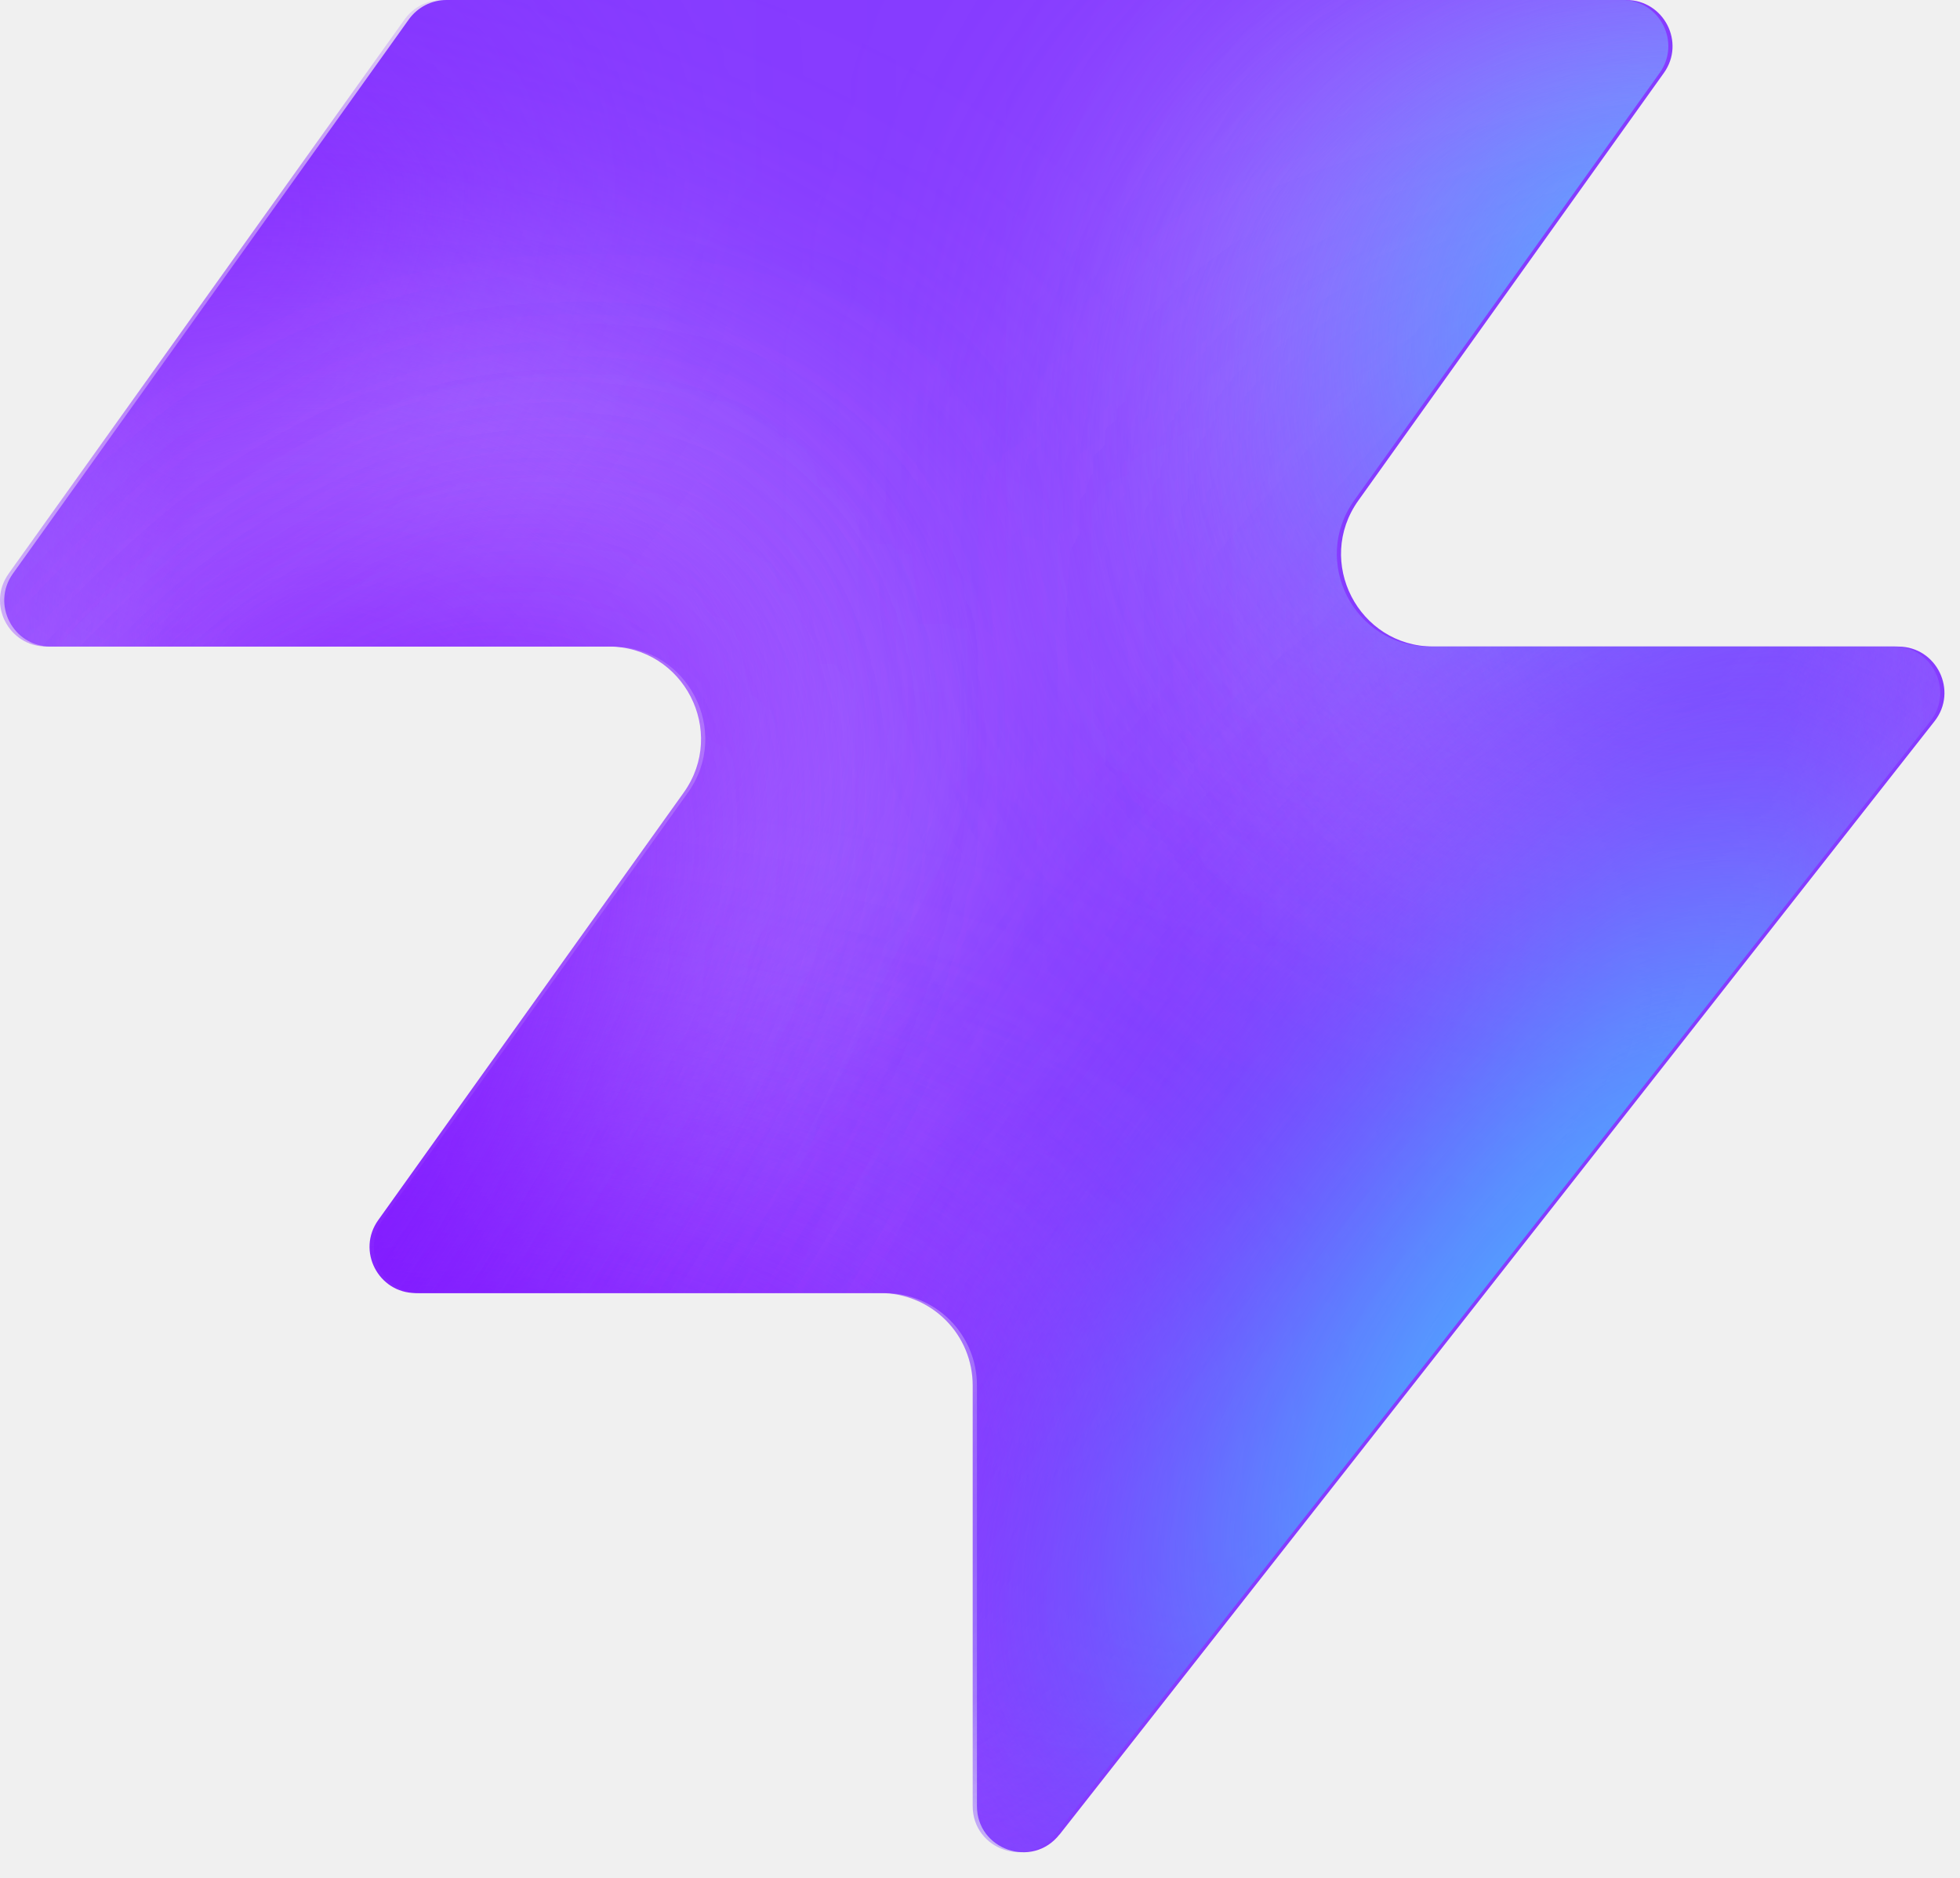
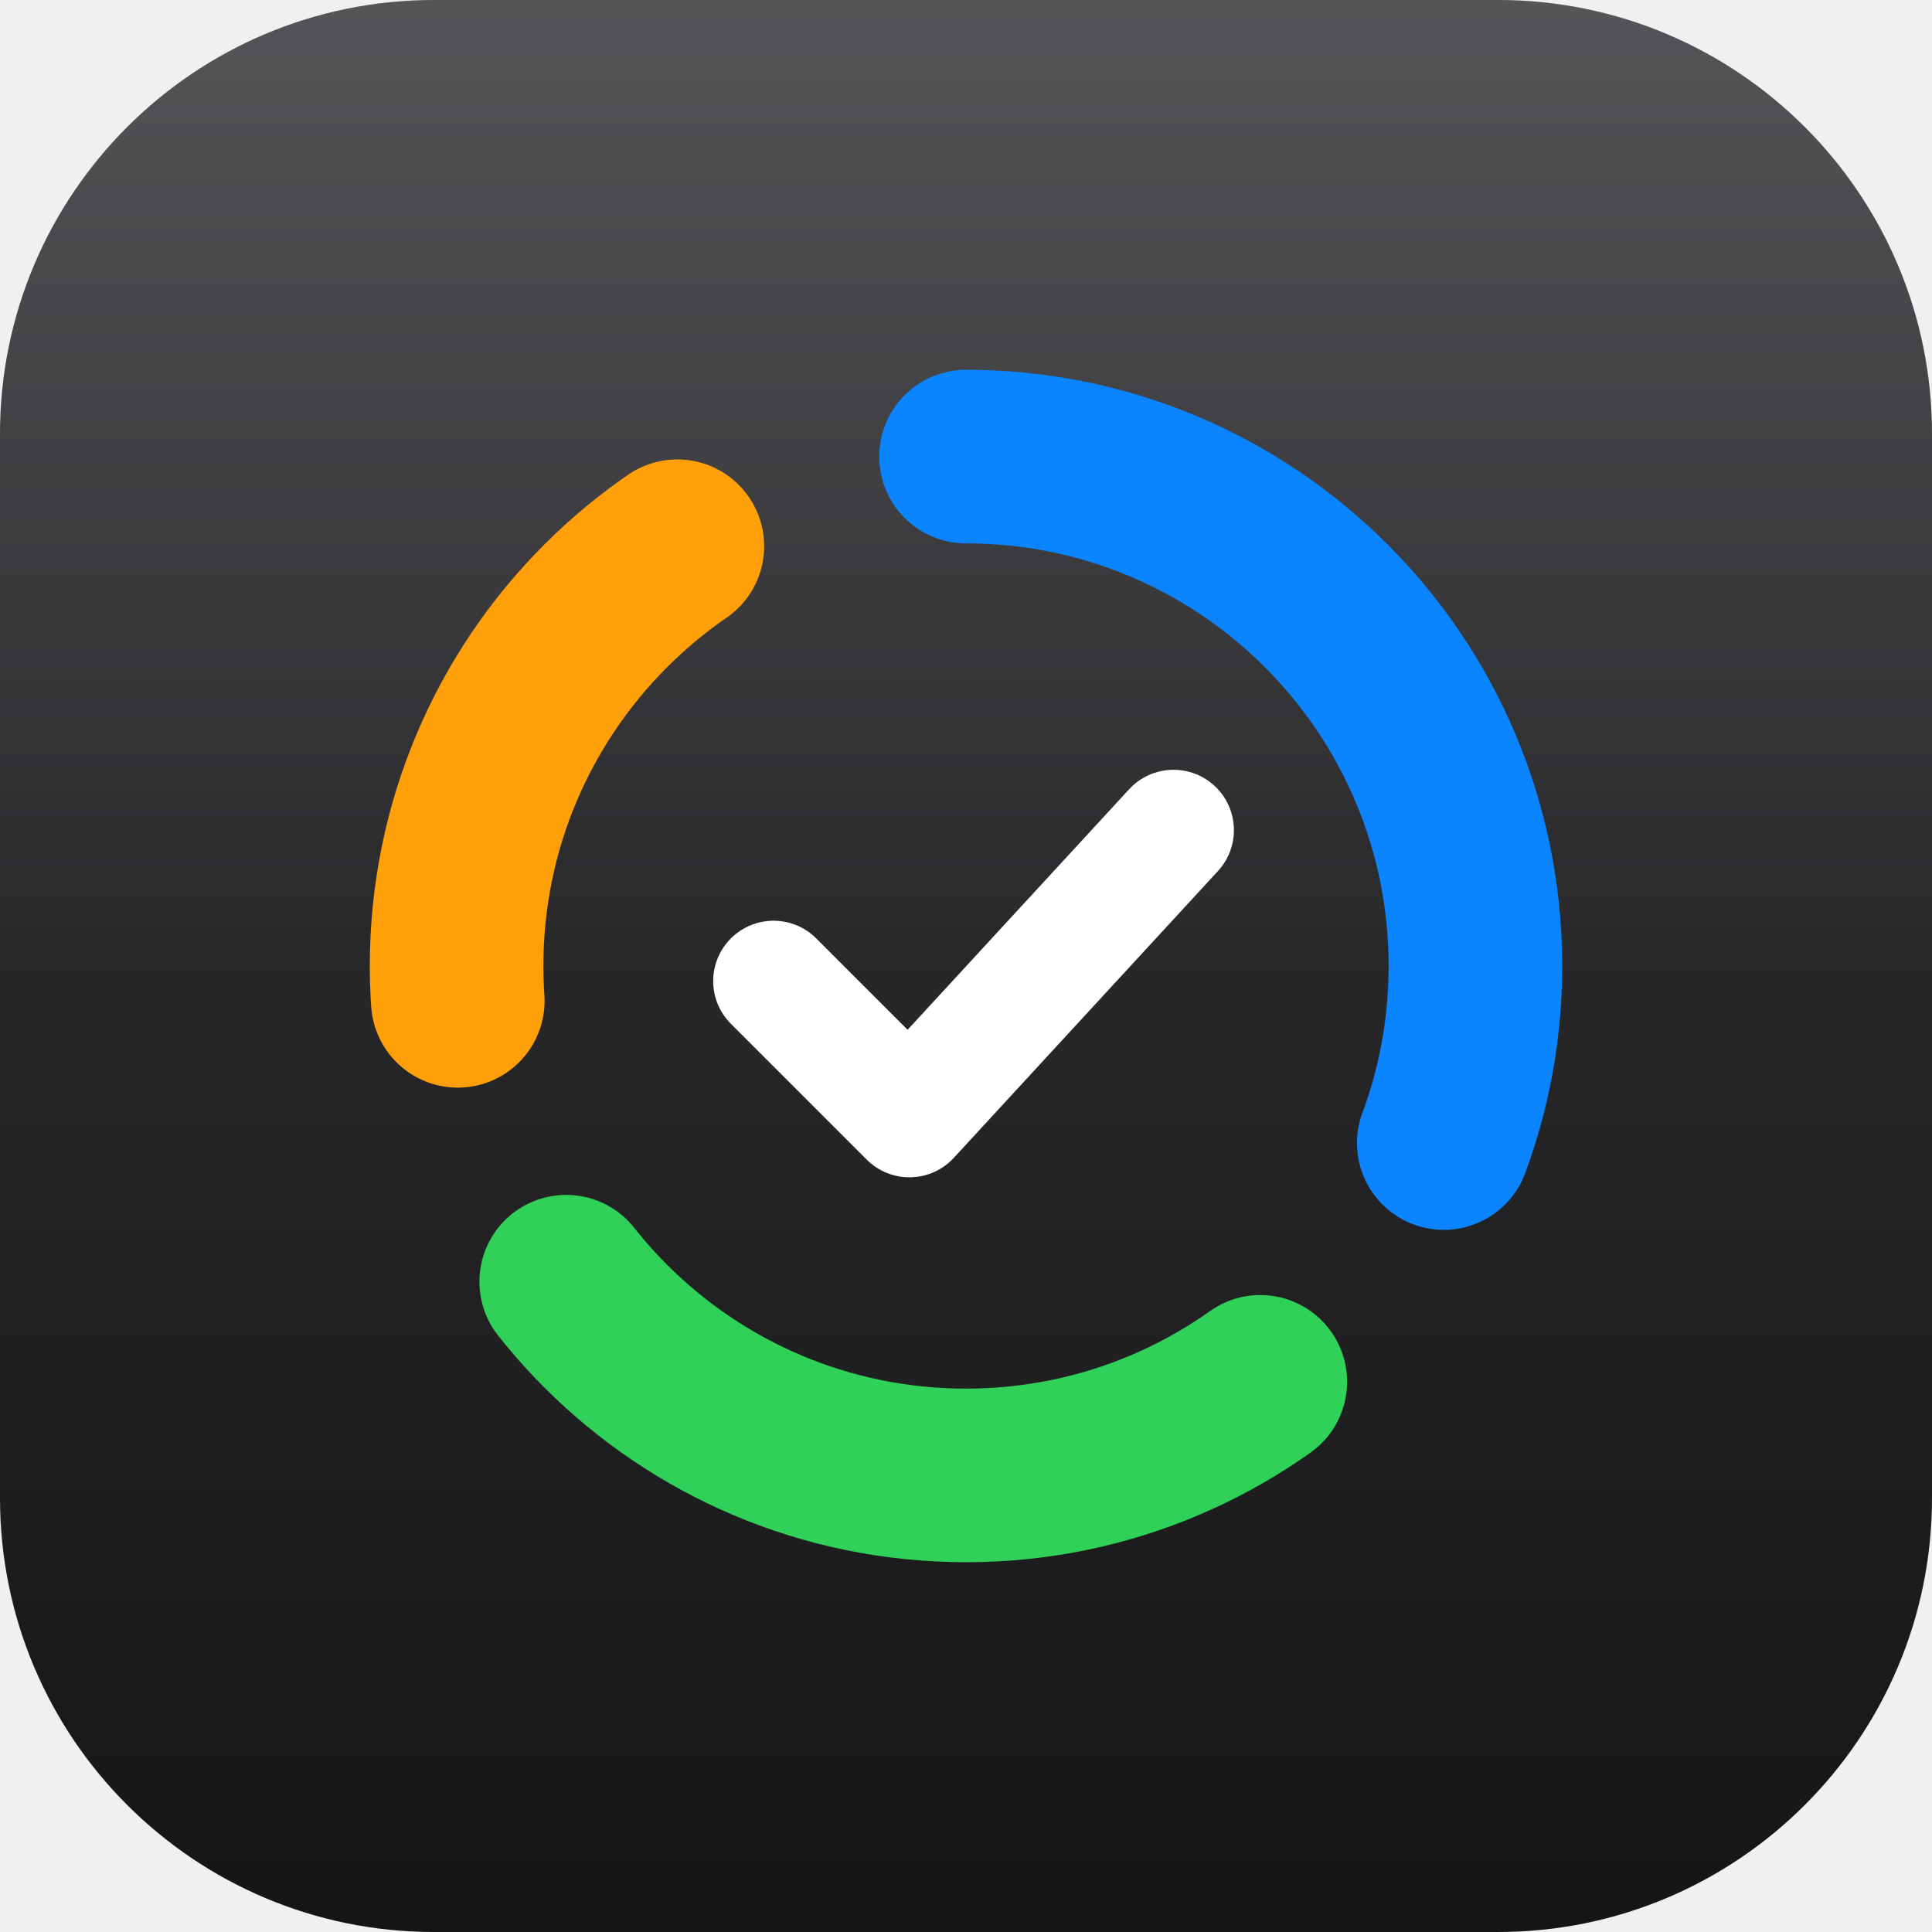
- <svg xmlns="http://www.w3.org/2000/svg" width="48" height="46" fill="none" viewBox="0 0 48 46">
-   <path fill="#863bff" d="M25.946 44.938c-.664.845-2.021.375-2.021-.698V33.937a2.26 2.26 0 0 0-2.262-2.262H10.287c-.92 0-1.456-1.04-.92-1.788l7.48-10.471c1.07-1.497 0-3.578-1.842-3.578H1.237c-.92 0-1.456-1.04-.92-1.788L10.013.474c.214-.297.556-.474.92-.474h28.894c.92 0 1.456 1.04.92 1.788l-7.48 10.471c-1.07 1.498 0 3.579 1.842 3.579h11.377c.943 0 1.473 1.088.89 1.83L25.947 44.94z" style="fill:#863bff;fill:color(display-p3 .525 .23 1);fill-opacity:1" />
-   <mask id="a" width="48" height="46" x="0" y="0" maskUnits="userSpaceOnUse" style="mask-type:alpha">
-     <path fill="#000" d="M25.842 44.938c-.664.844-2.021.375-2.021-.698V33.937a2.26 2.26 0 0 0-2.262-2.262H10.183c-.92 0-1.456-1.04-.92-1.788l7.48-10.471c1.07-1.498 0-3.579-1.842-3.579H1.133c-.92 0-1.456-1.04-.92-1.787L9.91.473c.214-.297.556-.474.92-.474h28.894c.92 0 1.456 1.04.92 1.788l-7.48 10.471c-1.07 1.498 0 3.578 1.842 3.578h11.377c.943 0 1.473 1.088.89 1.832L25.843 44.94z" style="fill:#000;fill-opacity:1" />
-   </mask>
-   <g mask="url(#a)">
-     <g filter="url(#b)">
-       <ellipse cx="5.508" cy="14.704" fill="#ede6ff" rx="5.508" ry="14.704" style="fill:#ede6ff;fill:color(display-p3 .927 .903 1);fill-opacity:1" transform="matrix(.00324 1 1 -.00324 -4.47 31.516)" />
-     </g>
-     <g filter="url(#c)">
-       <ellipse cx="10.399" cy="29.851" fill="#ede6ff" rx="10.399" ry="29.851" style="fill:#ede6ff;fill:color(display-p3 .927 .903 1);fill-opacity:1" transform="matrix(.00324 1 1 -.00324 -39.328 7.883)" />
-     </g>
-     <g filter="url(#d)">
-       <ellipse cx="5.508" cy="30.487" fill="#7e14ff" rx="5.508" ry="30.487" style="fill:#7e14ff;fill:color(display-p3 .492 .077 1);fill-opacity:1" transform="rotate(89.814 -25.913 -14.639)scale(1 -1)" />
-     </g>
-     <g filter="url(#e)">
-       <ellipse cx="5.508" cy="30.599" fill="#7e14ff" rx="5.508" ry="30.599" style="fill:#7e14ff;fill:color(display-p3 .492 .077 1);fill-opacity:1" transform="rotate(89.814 -32.644 -3.334)scale(1 -1)" />
-     </g>
-     <g filter="url(#f)">
-       <ellipse cx="5.508" cy="30.599" fill="#7e14ff" rx="5.508" ry="30.599" style="fill:#7e14ff;fill:color(display-p3 .492 .077 1);fill-opacity:1" transform="matrix(.00324 1 1 -.00324 -34.34 30.47)" />
-     </g>
-     <g filter="url(#g)">
-       <ellipse cx="14.072" cy="22.078" fill="#ede6ff" rx="14.072" ry="22.078" style="fill:#ede6ff;fill:color(display-p3 .927 .903 1);fill-opacity:1" transform="rotate(93.35 24.506 48.493)scale(-1 1)" />
-     </g>
-     <g filter="url(#h)">
-       <ellipse cx="3.47" cy="21.501" fill="#7e14ff" rx="3.47" ry="21.501" style="fill:#7e14ff;fill:color(display-p3 .492 .077 1);fill-opacity:1" transform="rotate(89.009 28.708 47.59)scale(-1 1)" />
-     </g>
-     <g filter="url(#i)">
-       <ellipse cx="3.47" cy="21.501" fill="#7e14ff" rx="3.47" ry="21.501" style="fill:#7e14ff;fill:color(display-p3 .492 .077 1);fill-opacity:1" transform="rotate(89.009 28.708 47.59)scale(-1 1)" />
-     </g>
-     <g filter="url(#j)">
-       <ellipse cx=".387" cy="8.972" fill="#7e14ff" rx="4.407" ry="29.108" style="fill:#7e14ff;fill:color(display-p3 .492 .077 1);fill-opacity:1" transform="rotate(39.51 .387 8.972)" />
-     </g>
-     <g filter="url(#k)">
-       <ellipse cx="47.523" cy="-6.092" fill="#7e14ff" rx="4.407" ry="29.108" style="fill:#7e14ff;fill:color(display-p3 .492 .077 1);fill-opacity:1" transform="rotate(37.892 47.523 -6.092)" />
-     </g>
-     <g filter="url(#l)">
-       <ellipse cx="41.412" cy="6.333" fill="#47bfff" rx="5.971" ry="9.665" style="fill:#47bfff;fill:color(display-p3 .28 .748 1);fill-opacity:1" transform="rotate(37.892 41.412 6.333)" />
-     </g>
-     <g filter="url(#m)">
-       <ellipse cx="-1.879" cy="38.332" fill="#7e14ff" rx="4.407" ry="29.108" style="fill:#7e14ff;fill:color(display-p3 .492 .077 1);fill-opacity:1" transform="rotate(37.892 -1.88 38.332)" />
-     </g>
-     <g filter="url(#n)">
-       <ellipse cx="-1.879" cy="38.332" fill="#7e14ff" rx="4.407" ry="29.108" style="fill:#7e14ff;fill:color(display-p3 .492 .077 1);fill-opacity:1" transform="rotate(37.892 -1.88 38.332)" />
-     </g>
-     <g filter="url(#o)">
-       <ellipse cx="35.651" cy="29.907" fill="#7e14ff" rx="4.407" ry="29.108" style="fill:#7e14ff;fill:color(display-p3 .492 .077 1);fill-opacity:1" transform="rotate(37.892 35.651 29.907)" />
-     </g>
-     <g filter="url(#p)">
-       <ellipse cx="38.418" cy="32.4" fill="#47bfff" rx="5.971" ry="15.297" style="fill:#47bfff;fill:color(display-p3 .28 .748 1);fill-opacity:1" transform="rotate(37.892 38.418 32.4)" />
-     </g>
+ <svg xmlns="http://www.w3.org/2000/svg" viewBox="0 0 1024 1024" width="1024" height="1024">
+   <defs>
+     <linearGradient id="bg" x1="0" y1="0" x2="0" y2="1">
+       <stop offset="0" stop-color="#3a3a3e" />
+       <stop offset="1" stop-color="#151517" />
+     </linearGradient>
+     <linearGradient id="sheen" x1="0" y1="0" x2="0" y2="1">
+       <stop offset="0" stop-color="#ffffff" stop-opacity="0.14" />
+       <stop offset="0.5" stop-color="#ffffff" stop-opacity="0" />
+     </linearGradient>
+   </defs>
+   <rect width="1024" height="1024" rx="230" fill="url(#bg)" />
+   <rect width="1024" height="1024" rx="230" fill="url(#sheen)" />
+   <g fill="none" stroke-width="92" stroke-linecap="round" transform="rotate(-90 512 512)">
+     <circle cx="512" cy="512" r="270" stroke="#0a84ff" stroke-dasharray="520 1177" stroke-dashoffset="0" />
+     <circle cx="512" cy="512" r="270" stroke="#30d158" stroke-dasharray="410 1287" stroke-dashoffset="-682" />
+     <circle cx="512" cy="512" r="270" stroke="#ff9f0a" stroke-dasharray="280 1417" stroke-dashoffset="-1254" />
  </g>
-   <defs>
-     <filter id="b" width="60.045" height="41.654" x="-19.77" y="16.149" color-interpolation-filters="sRGB" filterUnits="userSpaceOnUse">
-       <feFlood flood-opacity="0" result="BackgroundImageFix" />
-       <feBlend in="SourceGraphic" in2="BackgroundImageFix" result="shape" />
-       <feGaussianBlur result="effect1_foregroundBlur_2002_17158" stdDeviation="7.659" />
-     </filter>
-     <filter id="c" width="90.34" height="51.437" x="-54.613" y="-7.533" color-interpolation-filters="sRGB" filterUnits="userSpaceOnUse">
-       <feFlood flood-opacity="0" result="BackgroundImageFix" />
-       <feBlend in="SourceGraphic" in2="BackgroundImageFix" result="shape" />
-       <feGaussianBlur result="effect1_foregroundBlur_2002_17158" stdDeviation="7.659" />
-     </filter>
-     <filter id="d" width="79.355" height="29.4" x="-49.64" y="2.03" color-interpolation-filters="sRGB" filterUnits="userSpaceOnUse">
-       <feFlood flood-opacity="0" result="BackgroundImageFix" />
-       <feBlend in="SourceGraphic" in2="BackgroundImageFix" result="shape" />
-       <feGaussianBlur result="effect1_foregroundBlur_2002_17158" stdDeviation="4.596" />
-     </filter>
-     <filter id="e" width="79.579" height="29.4" x="-45.045" y="20.029" color-interpolation-filters="sRGB" filterUnits="userSpaceOnUse">
-       <feFlood flood-opacity="0" result="BackgroundImageFix" />
-       <feBlend in="SourceGraphic" in2="BackgroundImageFix" result="shape" />
-       <feGaussianBlur result="effect1_foregroundBlur_2002_17158" stdDeviation="4.596" />
-     </filter>
-     <filter id="f" width="79.579" height="29.4" x="-43.513" y="21.178" color-interpolation-filters="sRGB" filterUnits="userSpaceOnUse">
-       <feFlood flood-opacity="0" result="BackgroundImageFix" />
-       <feBlend in="SourceGraphic" in2="BackgroundImageFix" result="shape" />
-       <feGaussianBlur result="effect1_foregroundBlur_2002_17158" stdDeviation="4.596" />
-     </filter>
-     <filter id="g" width="74.749" height="58.852" x="15.756" y="-17.901" color-interpolation-filters="sRGB" filterUnits="userSpaceOnUse">
-       <feFlood flood-opacity="0" result="BackgroundImageFix" />
-       <feBlend in="SourceGraphic" in2="BackgroundImageFix" result="shape" />
-       <feGaussianBlur result="effect1_foregroundBlur_2002_17158" stdDeviation="7.659" />
-     </filter>
-     <filter id="h" width="61.377" height="25.362" x="23.548" y="2.284" color-interpolation-filters="sRGB" filterUnits="userSpaceOnUse">
-       <feFlood flood-opacity="0" result="BackgroundImageFix" />
-       <feBlend in="SourceGraphic" in2="BackgroundImageFix" result="shape" />
-       <feGaussianBlur result="effect1_foregroundBlur_2002_17158" stdDeviation="4.596" />
-     </filter>
-     <filter id="i" width="61.377" height="25.362" x="23.548" y="2.284" color-interpolation-filters="sRGB" filterUnits="userSpaceOnUse">
-       <feFlood flood-opacity="0" result="BackgroundImageFix" />
-       <feBlend in="SourceGraphic" in2="BackgroundImageFix" result="shape" />
-       <feGaussianBlur result="effect1_foregroundBlur_2002_17158" stdDeviation="4.596" />
-     </filter>
-     <filter id="j" width="56.045" height="63.649" x="-27.636" y="-22.853" color-interpolation-filters="sRGB" filterUnits="userSpaceOnUse">
-       <feFlood flood-opacity="0" result="BackgroundImageFix" />
-       <feBlend in="SourceGraphic" in2="BackgroundImageFix" result="shape" />
-       <feGaussianBlur result="effect1_foregroundBlur_2002_17158" stdDeviation="4.596" />
-     </filter>
-     <filter id="k" width="54.814" height="64.646" x="20.116" y="-38.415" color-interpolation-filters="sRGB" filterUnits="userSpaceOnUse">
-       <feFlood flood-opacity="0" result="BackgroundImageFix" />
-       <feBlend in="SourceGraphic" in2="BackgroundImageFix" result="shape" />
-       <feGaussianBlur result="effect1_foregroundBlur_2002_17158" stdDeviation="4.596" />
-     </filter>
-     <filter id="l" width="33.541" height="35.313" x="24.641" y="-11.323" color-interpolation-filters="sRGB" filterUnits="userSpaceOnUse">
-       <feFlood flood-opacity="0" result="BackgroundImageFix" />
-       <feBlend in="SourceGraphic" in2="BackgroundImageFix" result="shape" />
-       <feGaussianBlur result="effect1_foregroundBlur_2002_17158" stdDeviation="4.596" />
-     </filter>
-     <filter id="m" width="54.814" height="64.646" x="-29.286" y="6.009" color-interpolation-filters="sRGB" filterUnits="userSpaceOnUse">
-       <feFlood flood-opacity="0" result="BackgroundImageFix" />
-       <feBlend in="SourceGraphic" in2="BackgroundImageFix" result="shape" />
-       <feGaussianBlur result="effect1_foregroundBlur_2002_17158" stdDeviation="4.596" />
-     </filter>
-     <filter id="n" width="54.814" height="64.646" x="-29.286" y="6.009" color-interpolation-filters="sRGB" filterUnits="userSpaceOnUse">
-       <feFlood flood-opacity="0" result="BackgroundImageFix" />
-       <feBlend in="SourceGraphic" in2="BackgroundImageFix" result="shape" />
-       <feGaussianBlur result="effect1_foregroundBlur_2002_17158" stdDeviation="4.596" />
-     </filter>
-     <filter id="o" width="54.814" height="64.646" x="8.244" y="-2.416" color-interpolation-filters="sRGB" filterUnits="userSpaceOnUse">
-       <feFlood flood-opacity="0" result="BackgroundImageFix" />
-       <feBlend in="SourceGraphic" in2="BackgroundImageFix" result="shape" />
-       <feGaussianBlur result="effect1_foregroundBlur_2002_17158" stdDeviation="4.596" />
-     </filter>
-     <filter id="p" width="39.409" height="43.623" x="18.713" y="10.588" color-interpolation-filters="sRGB" filterUnits="userSpaceOnUse">
-       <feFlood flood-opacity="0" result="BackgroundImageFix" />
-       <feBlend in="SourceGraphic" in2="BackgroundImageFix" result="shape" />
-       <feGaussianBlur result="effect1_foregroundBlur_2002_17158" stdDeviation="4.596" />
-     </filter>
-   </defs>
+   <path d="M410 520l72 72 140-152" fill="none" stroke="#ffffff" stroke-width="64" stroke-linecap="round" stroke-linejoin="round" />
</svg>
